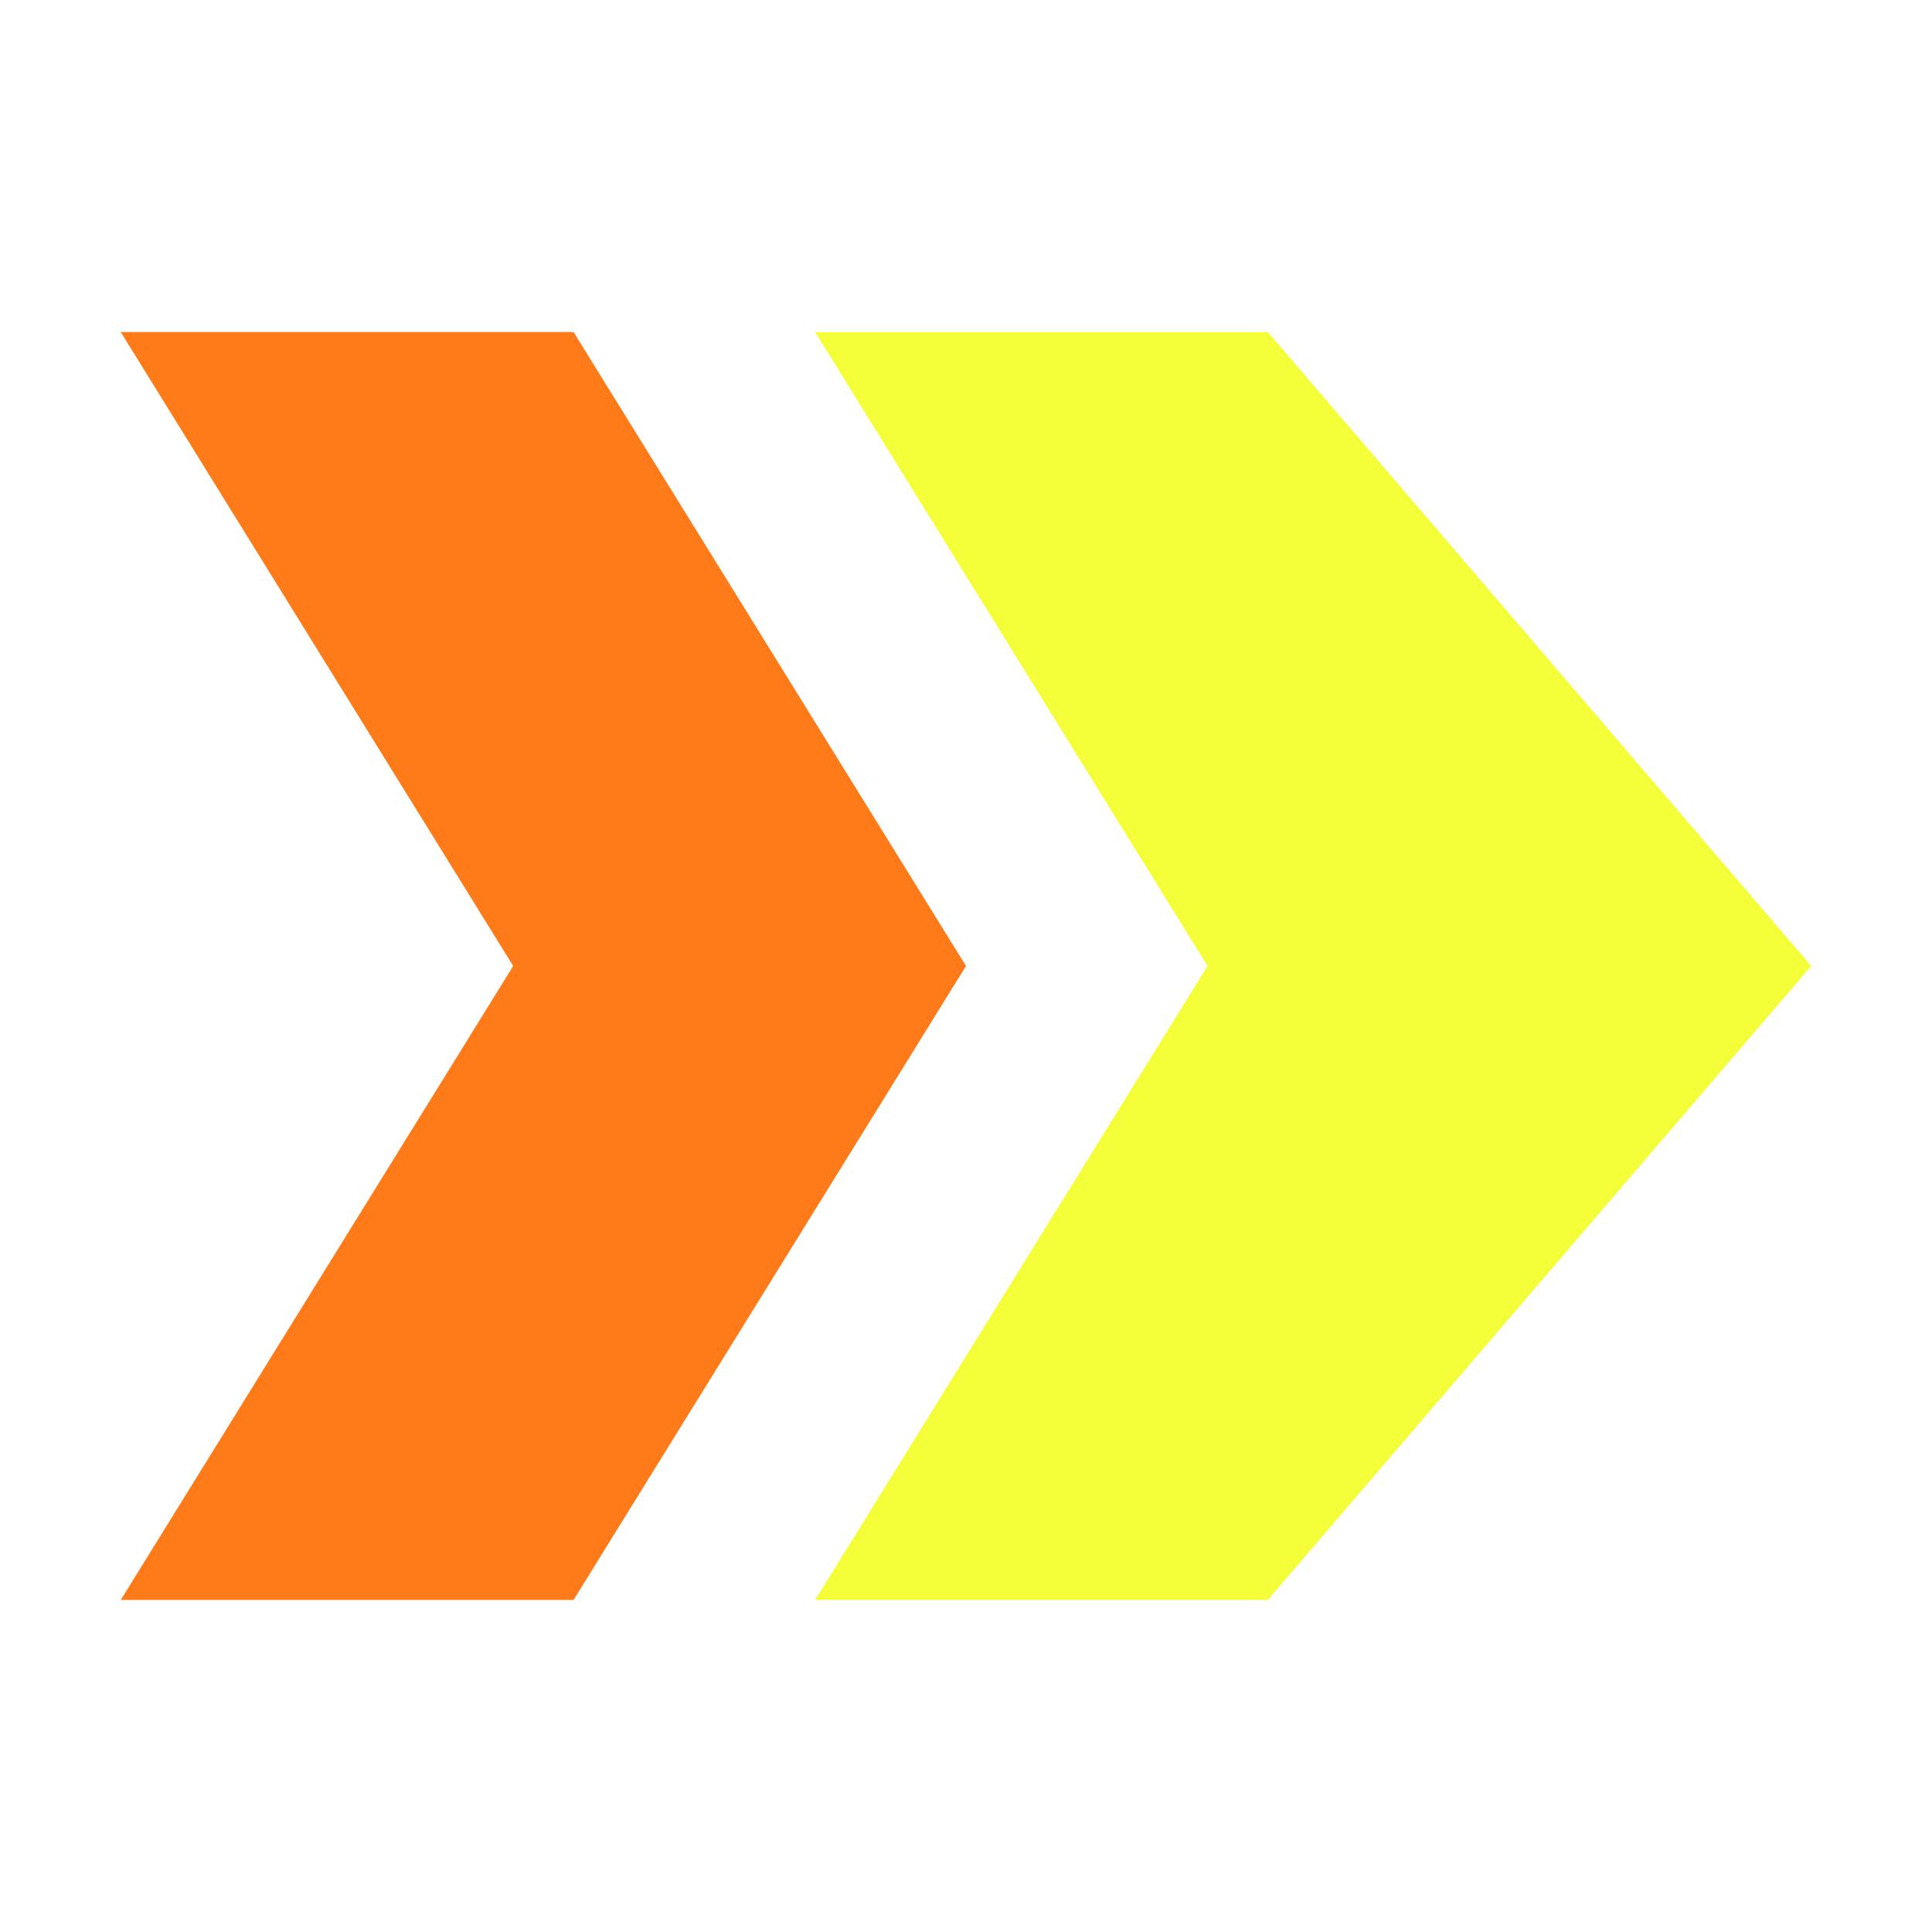
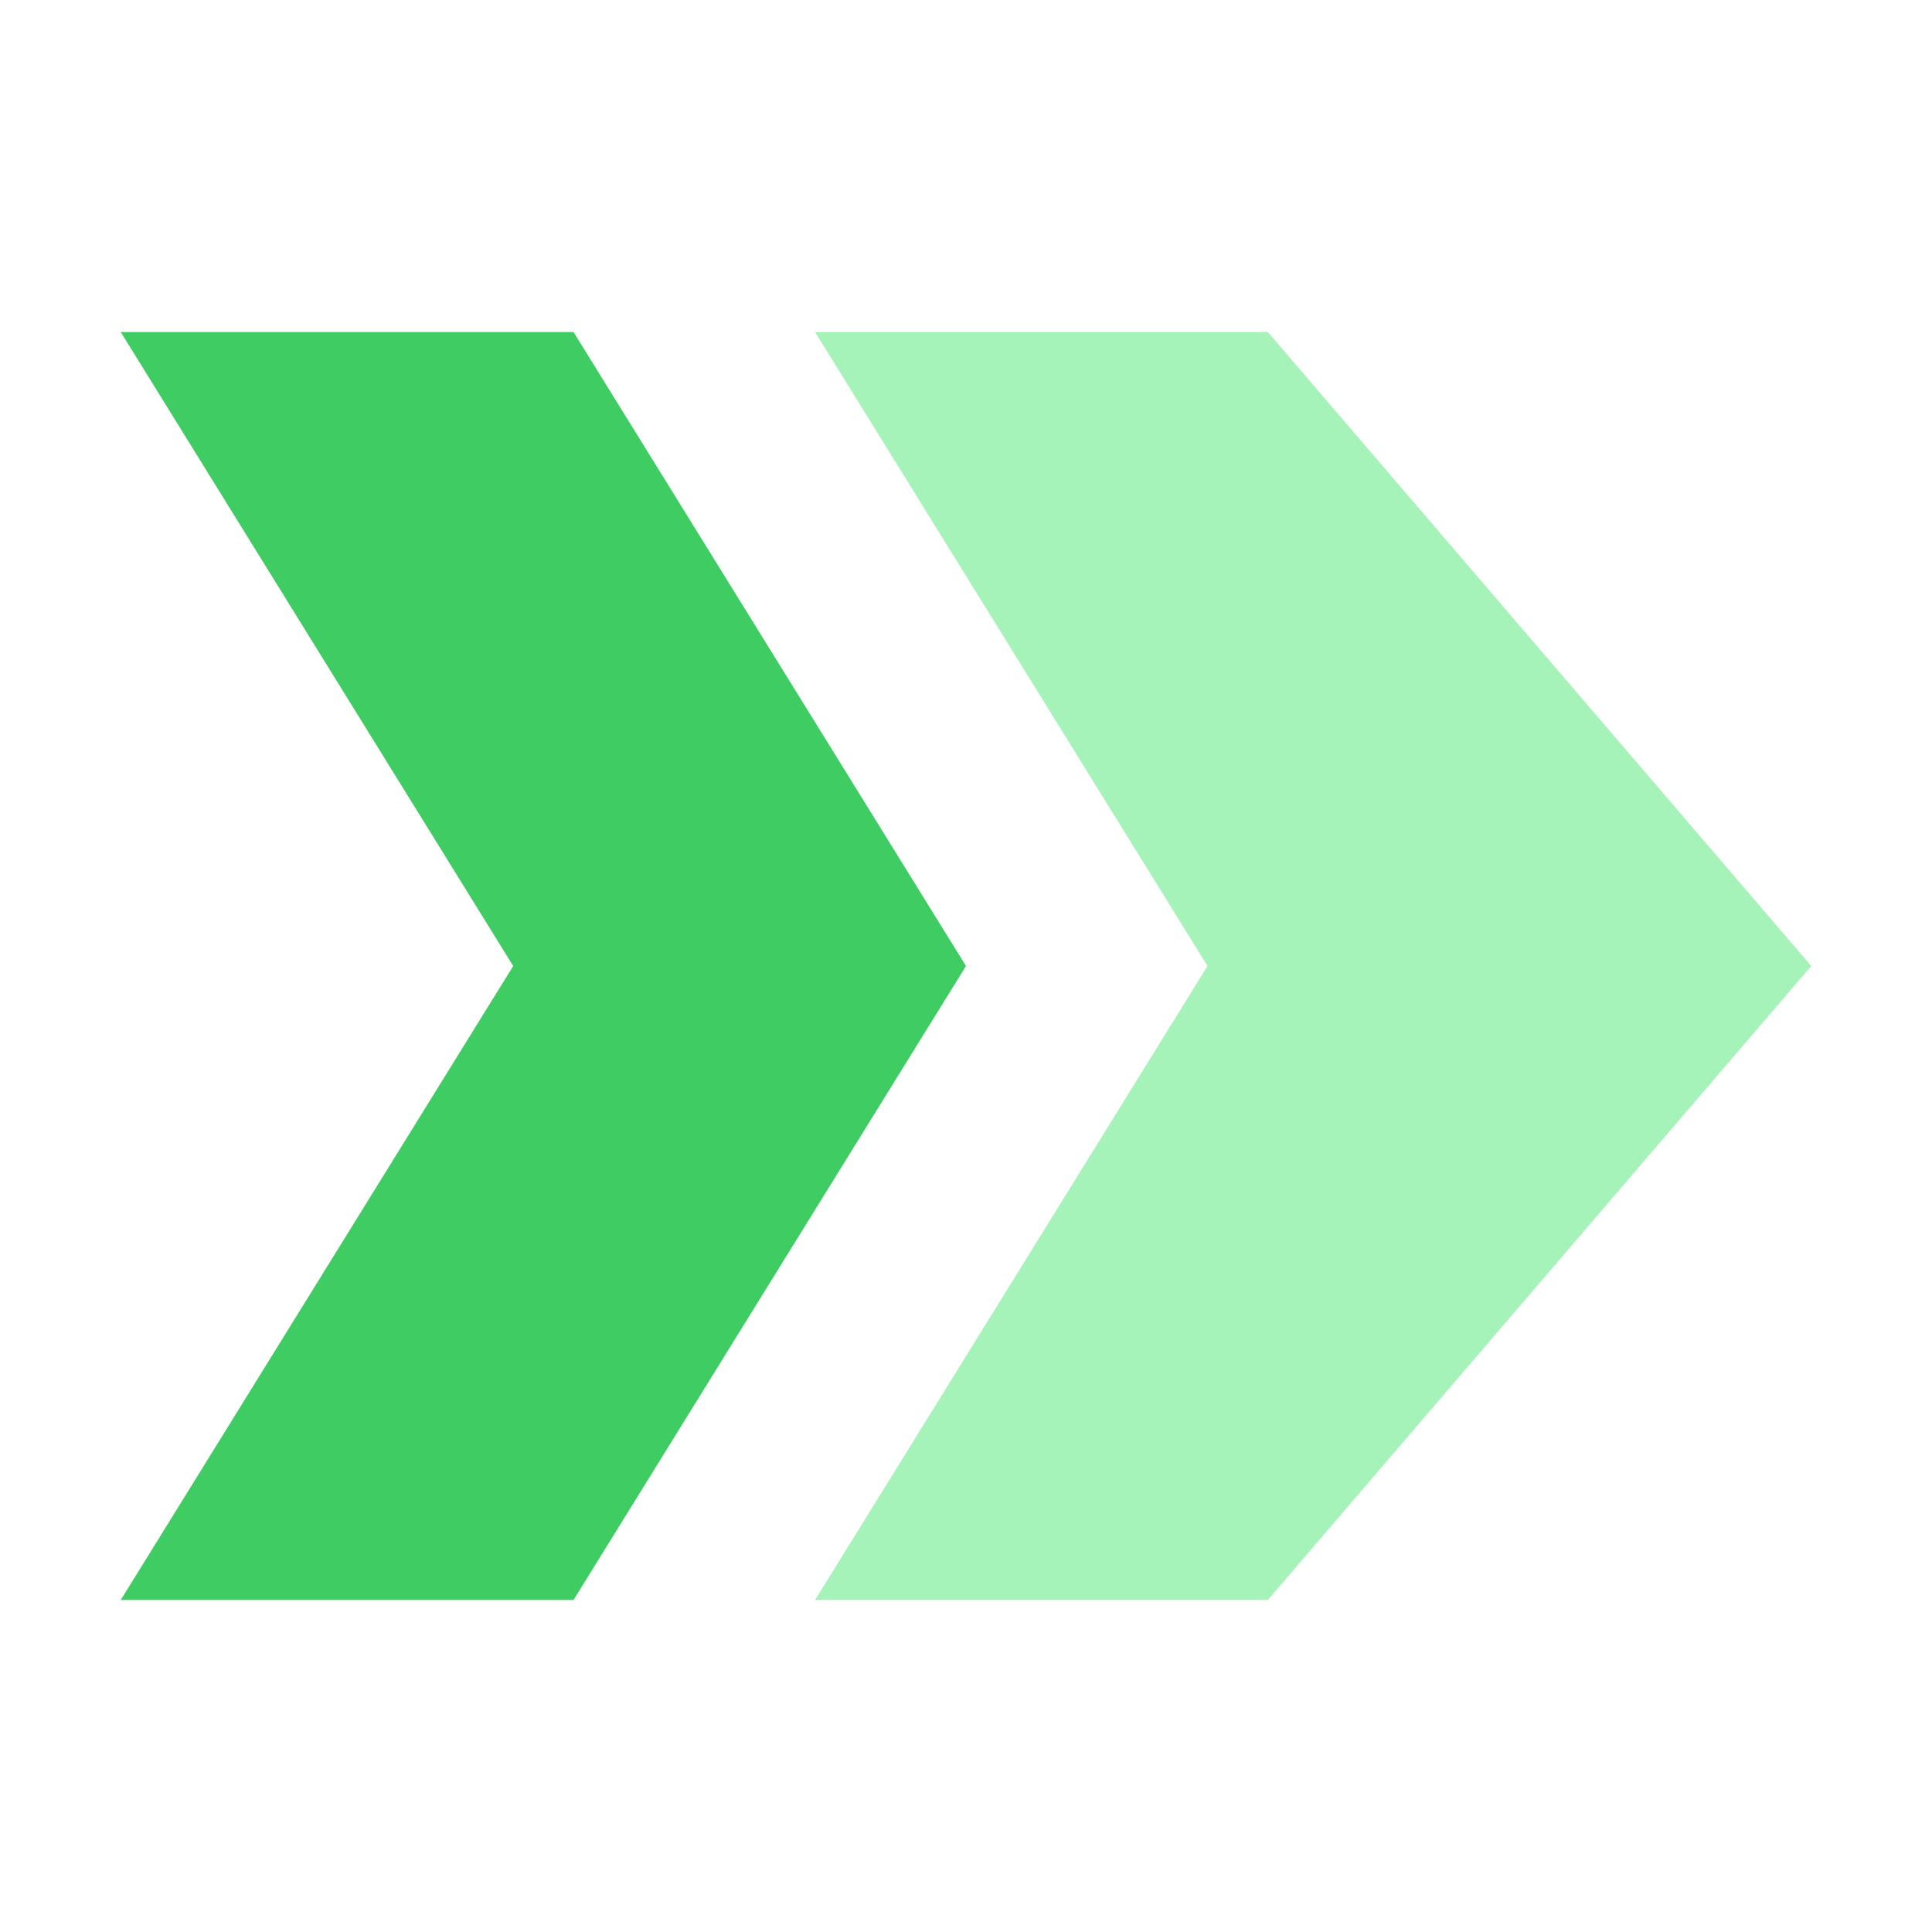
<svg xmlns="http://www.w3.org/2000/svg" viewBox="0 0 128 128" width="128" height="128">
-   <path d="M8 22H38L64 64 38 106H8L34 64Z" fill="#ff7a18" />
-   <path d="M54 22H84L120 64 84 106H54L80 64Z" fill="#f4ff3a" />
+   <path d="M8 22H38L64 64 38 106H8L34 64Z" fill="#3fcd63" />
+   <path d="M54 22H84L120 64 84 106H54L80 64Z" fill="#a6f3ba" />
</svg>
